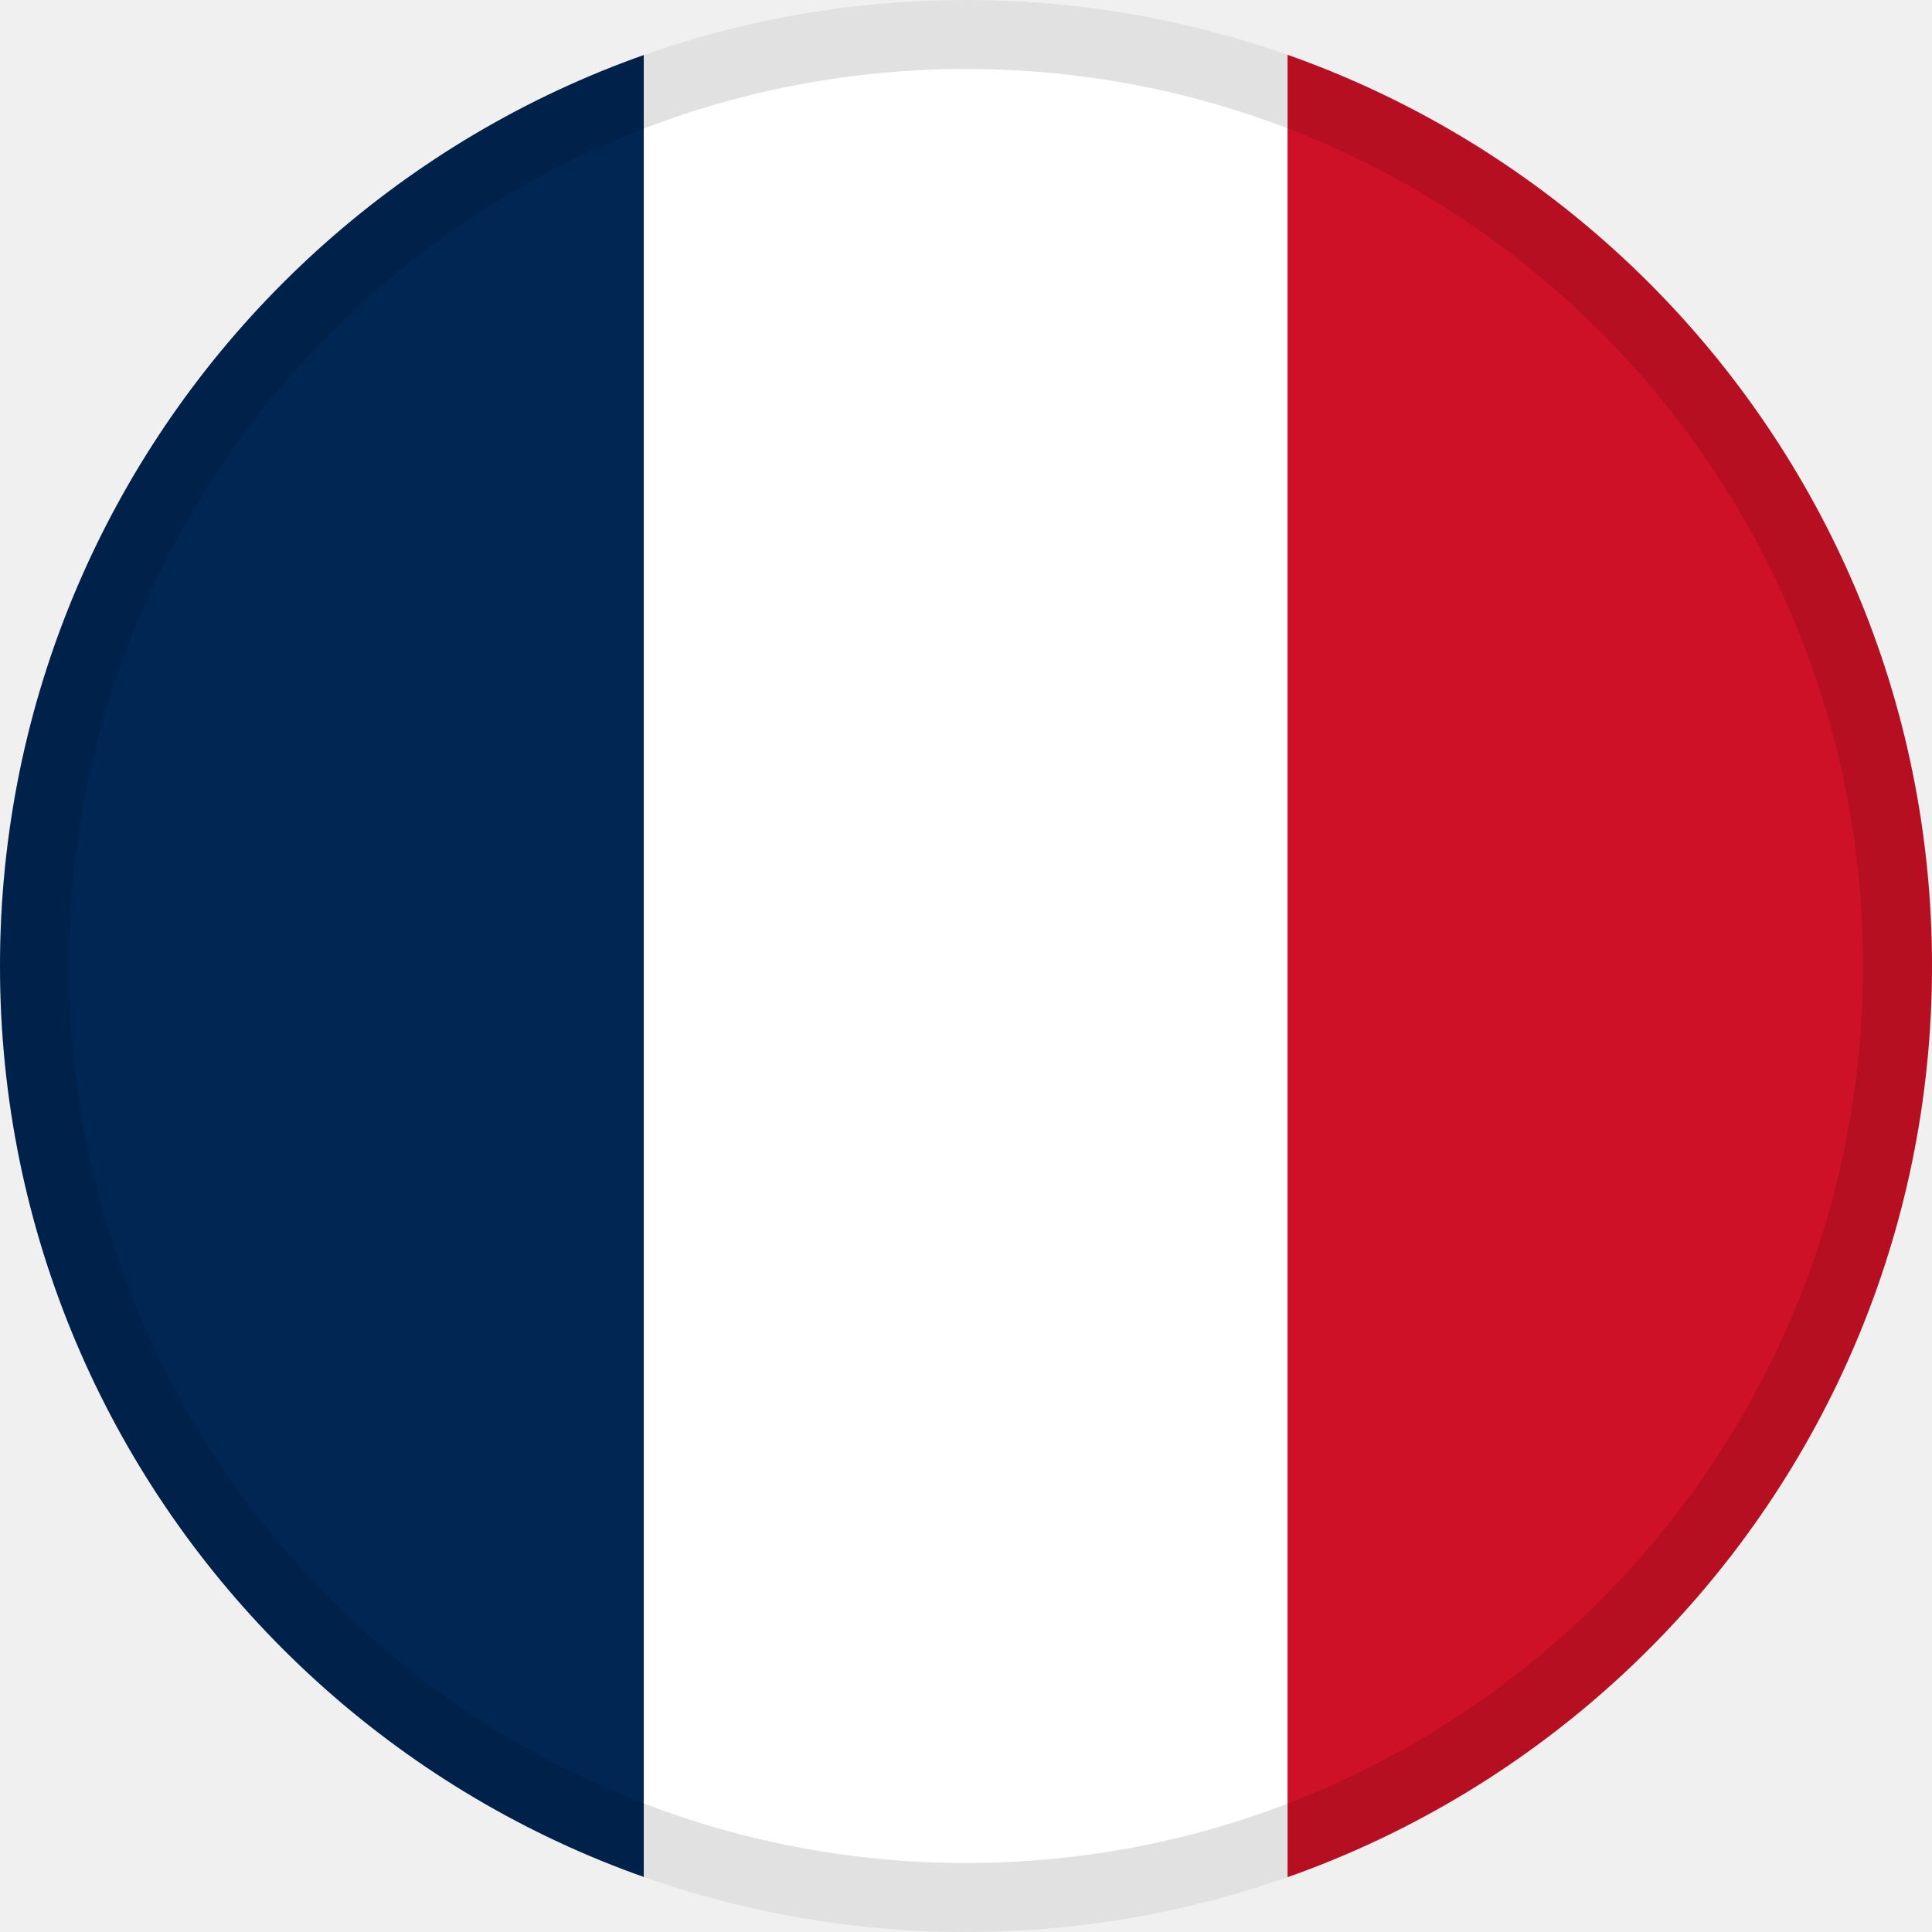
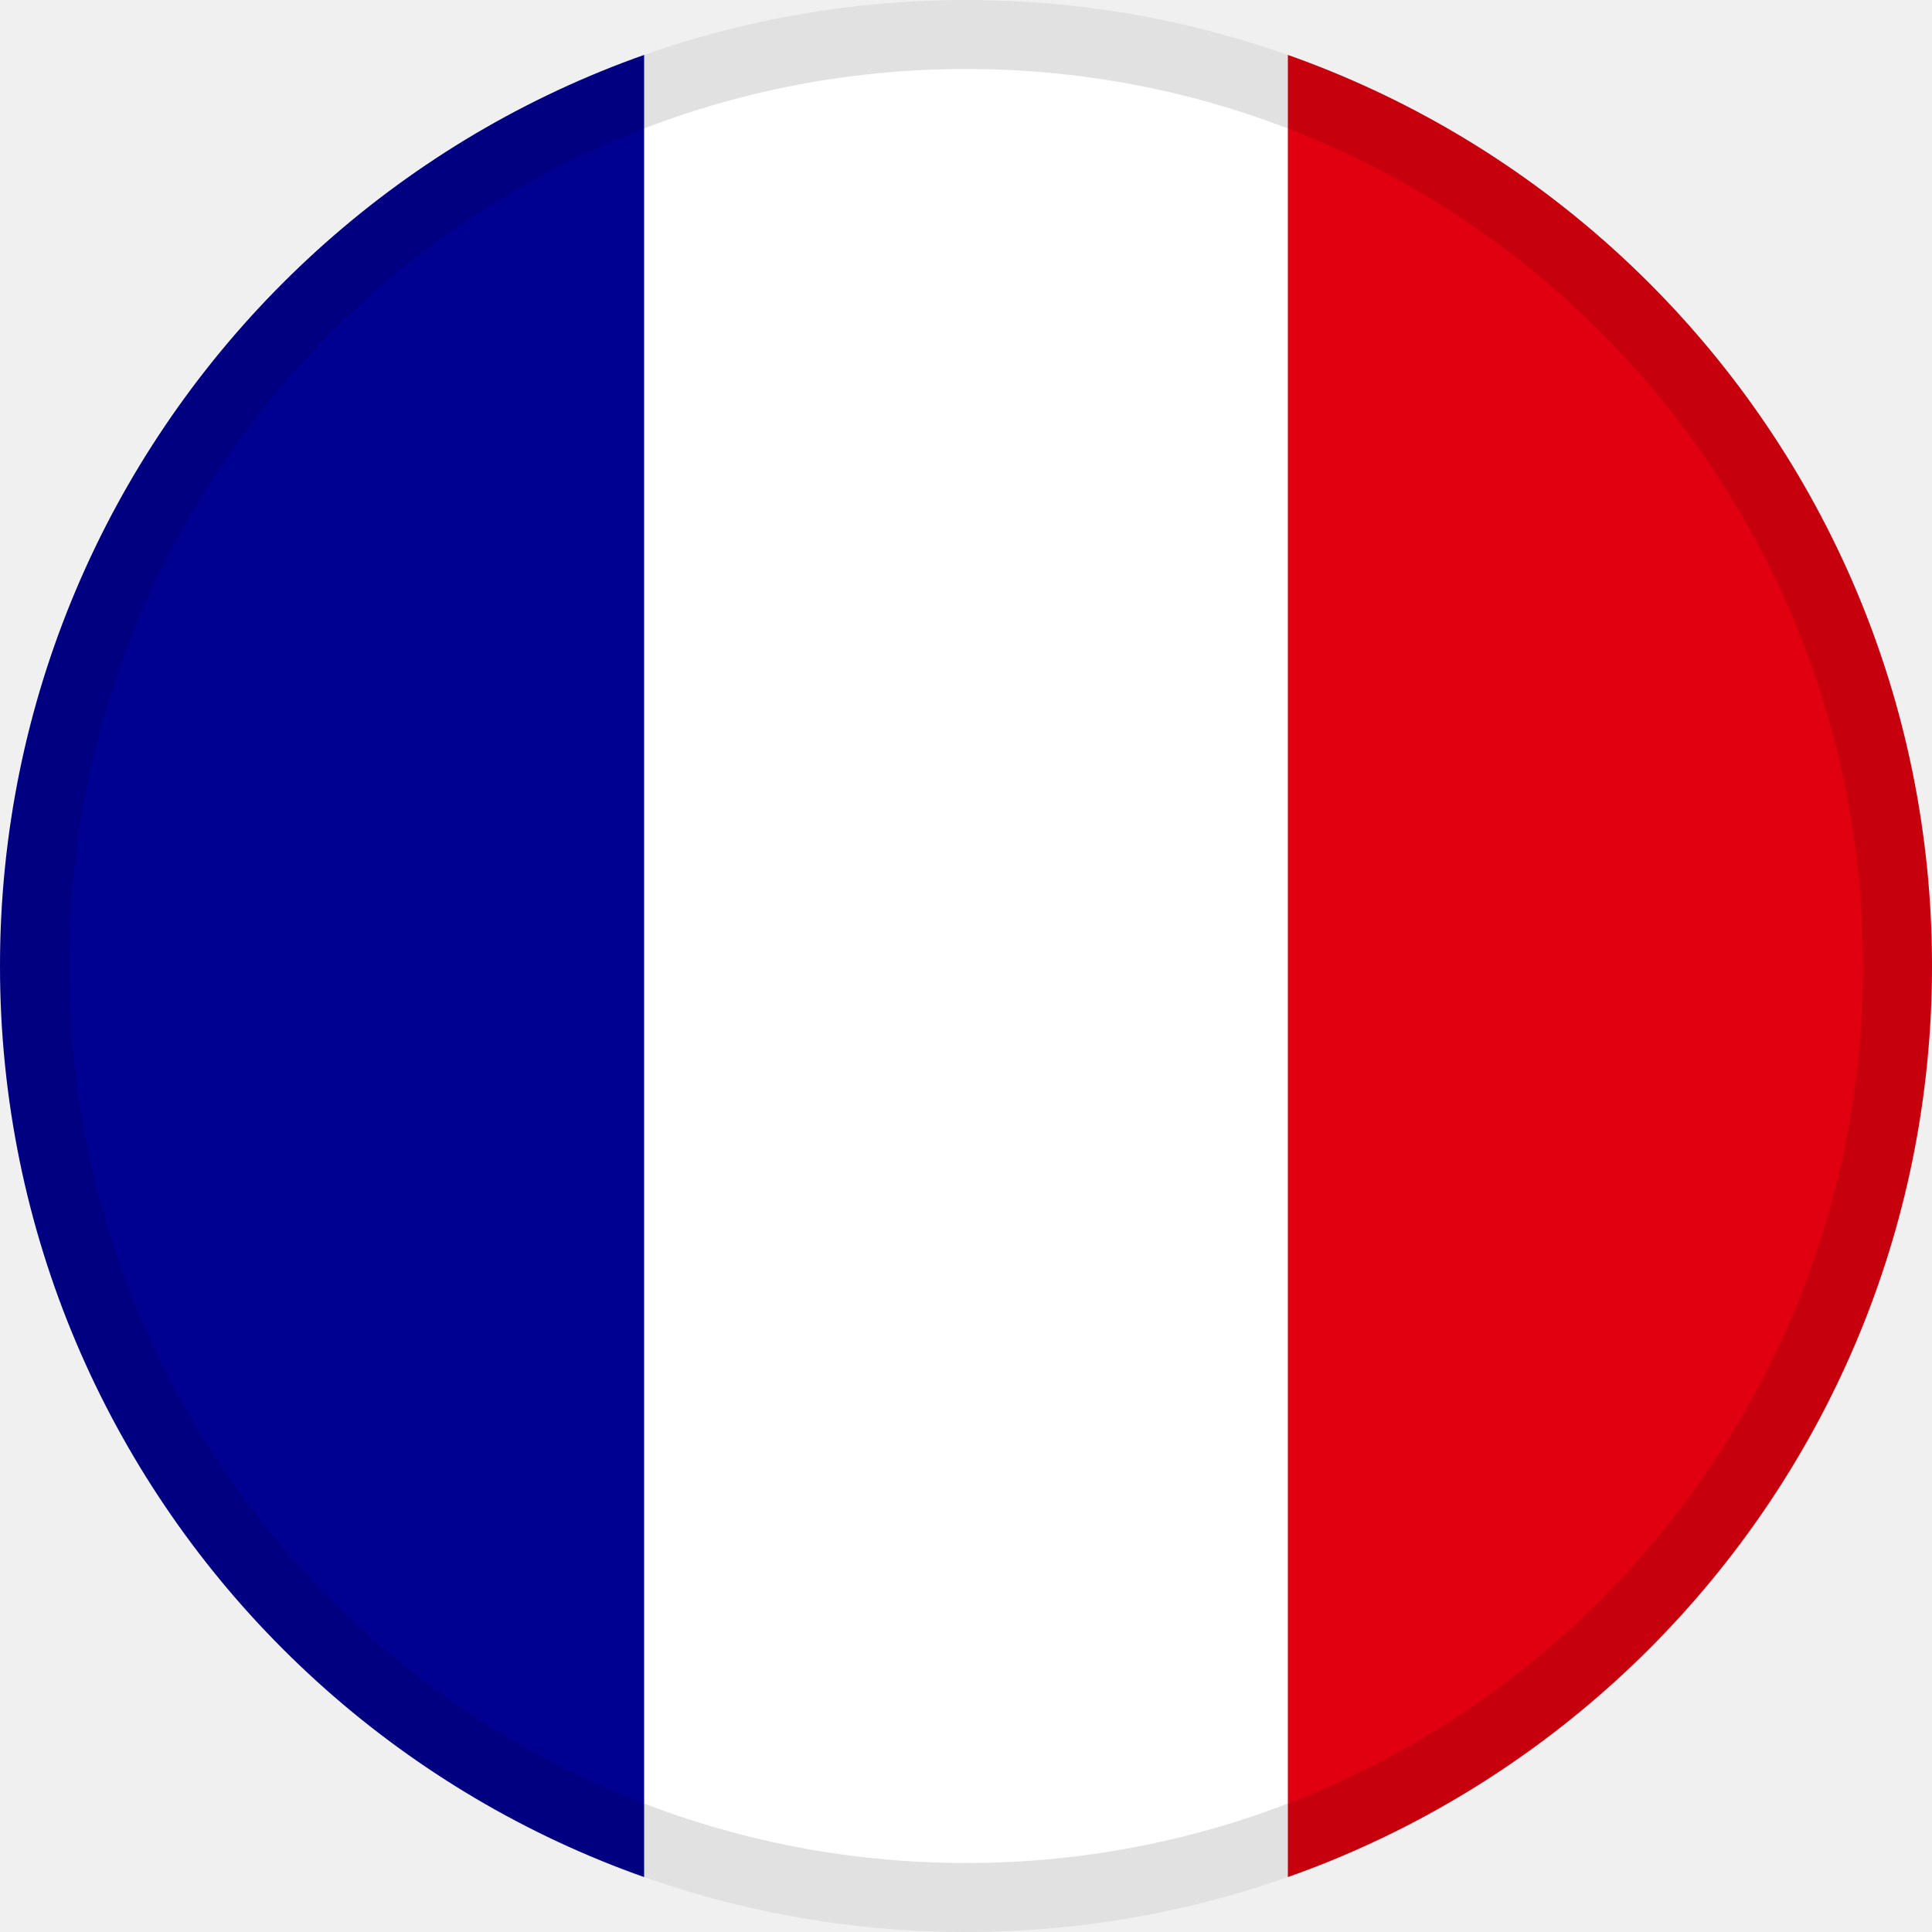
<svg xmlns="http://www.w3.org/2000/svg" viewBox="0 0 28 28">
  <clipPath id="circle">
    <circle cx="14" cy="14" r="14" />
  </clipPath>
  <g clip-path="url(#circle)">
-     <path fill="#002654" d="M0 0h9.34v28H0z" />
-     <path fill="#fff" d="M9.33 0h9.34v28H9.33z" />
-     <path fill="#ce1126" d="M18.66 0h9.34v28h-9.34z" />
+     <svg id="flag-icons-fr" viewBox="0 0 512 512">
+       <path fill="#fff" d="M0 0h512v512H0z" />
+       <path fill="#000091" d="M0 0h170.7v512H0z" />
+       <path fill="#e1000f" d="M341.3 0H512v512H341.3z" />
+     </svg>
  </g>
  <circle cx="14" cy="14" r="13.5" fill="none" stroke="#000" stroke-opacity=".12" />
</svg>
